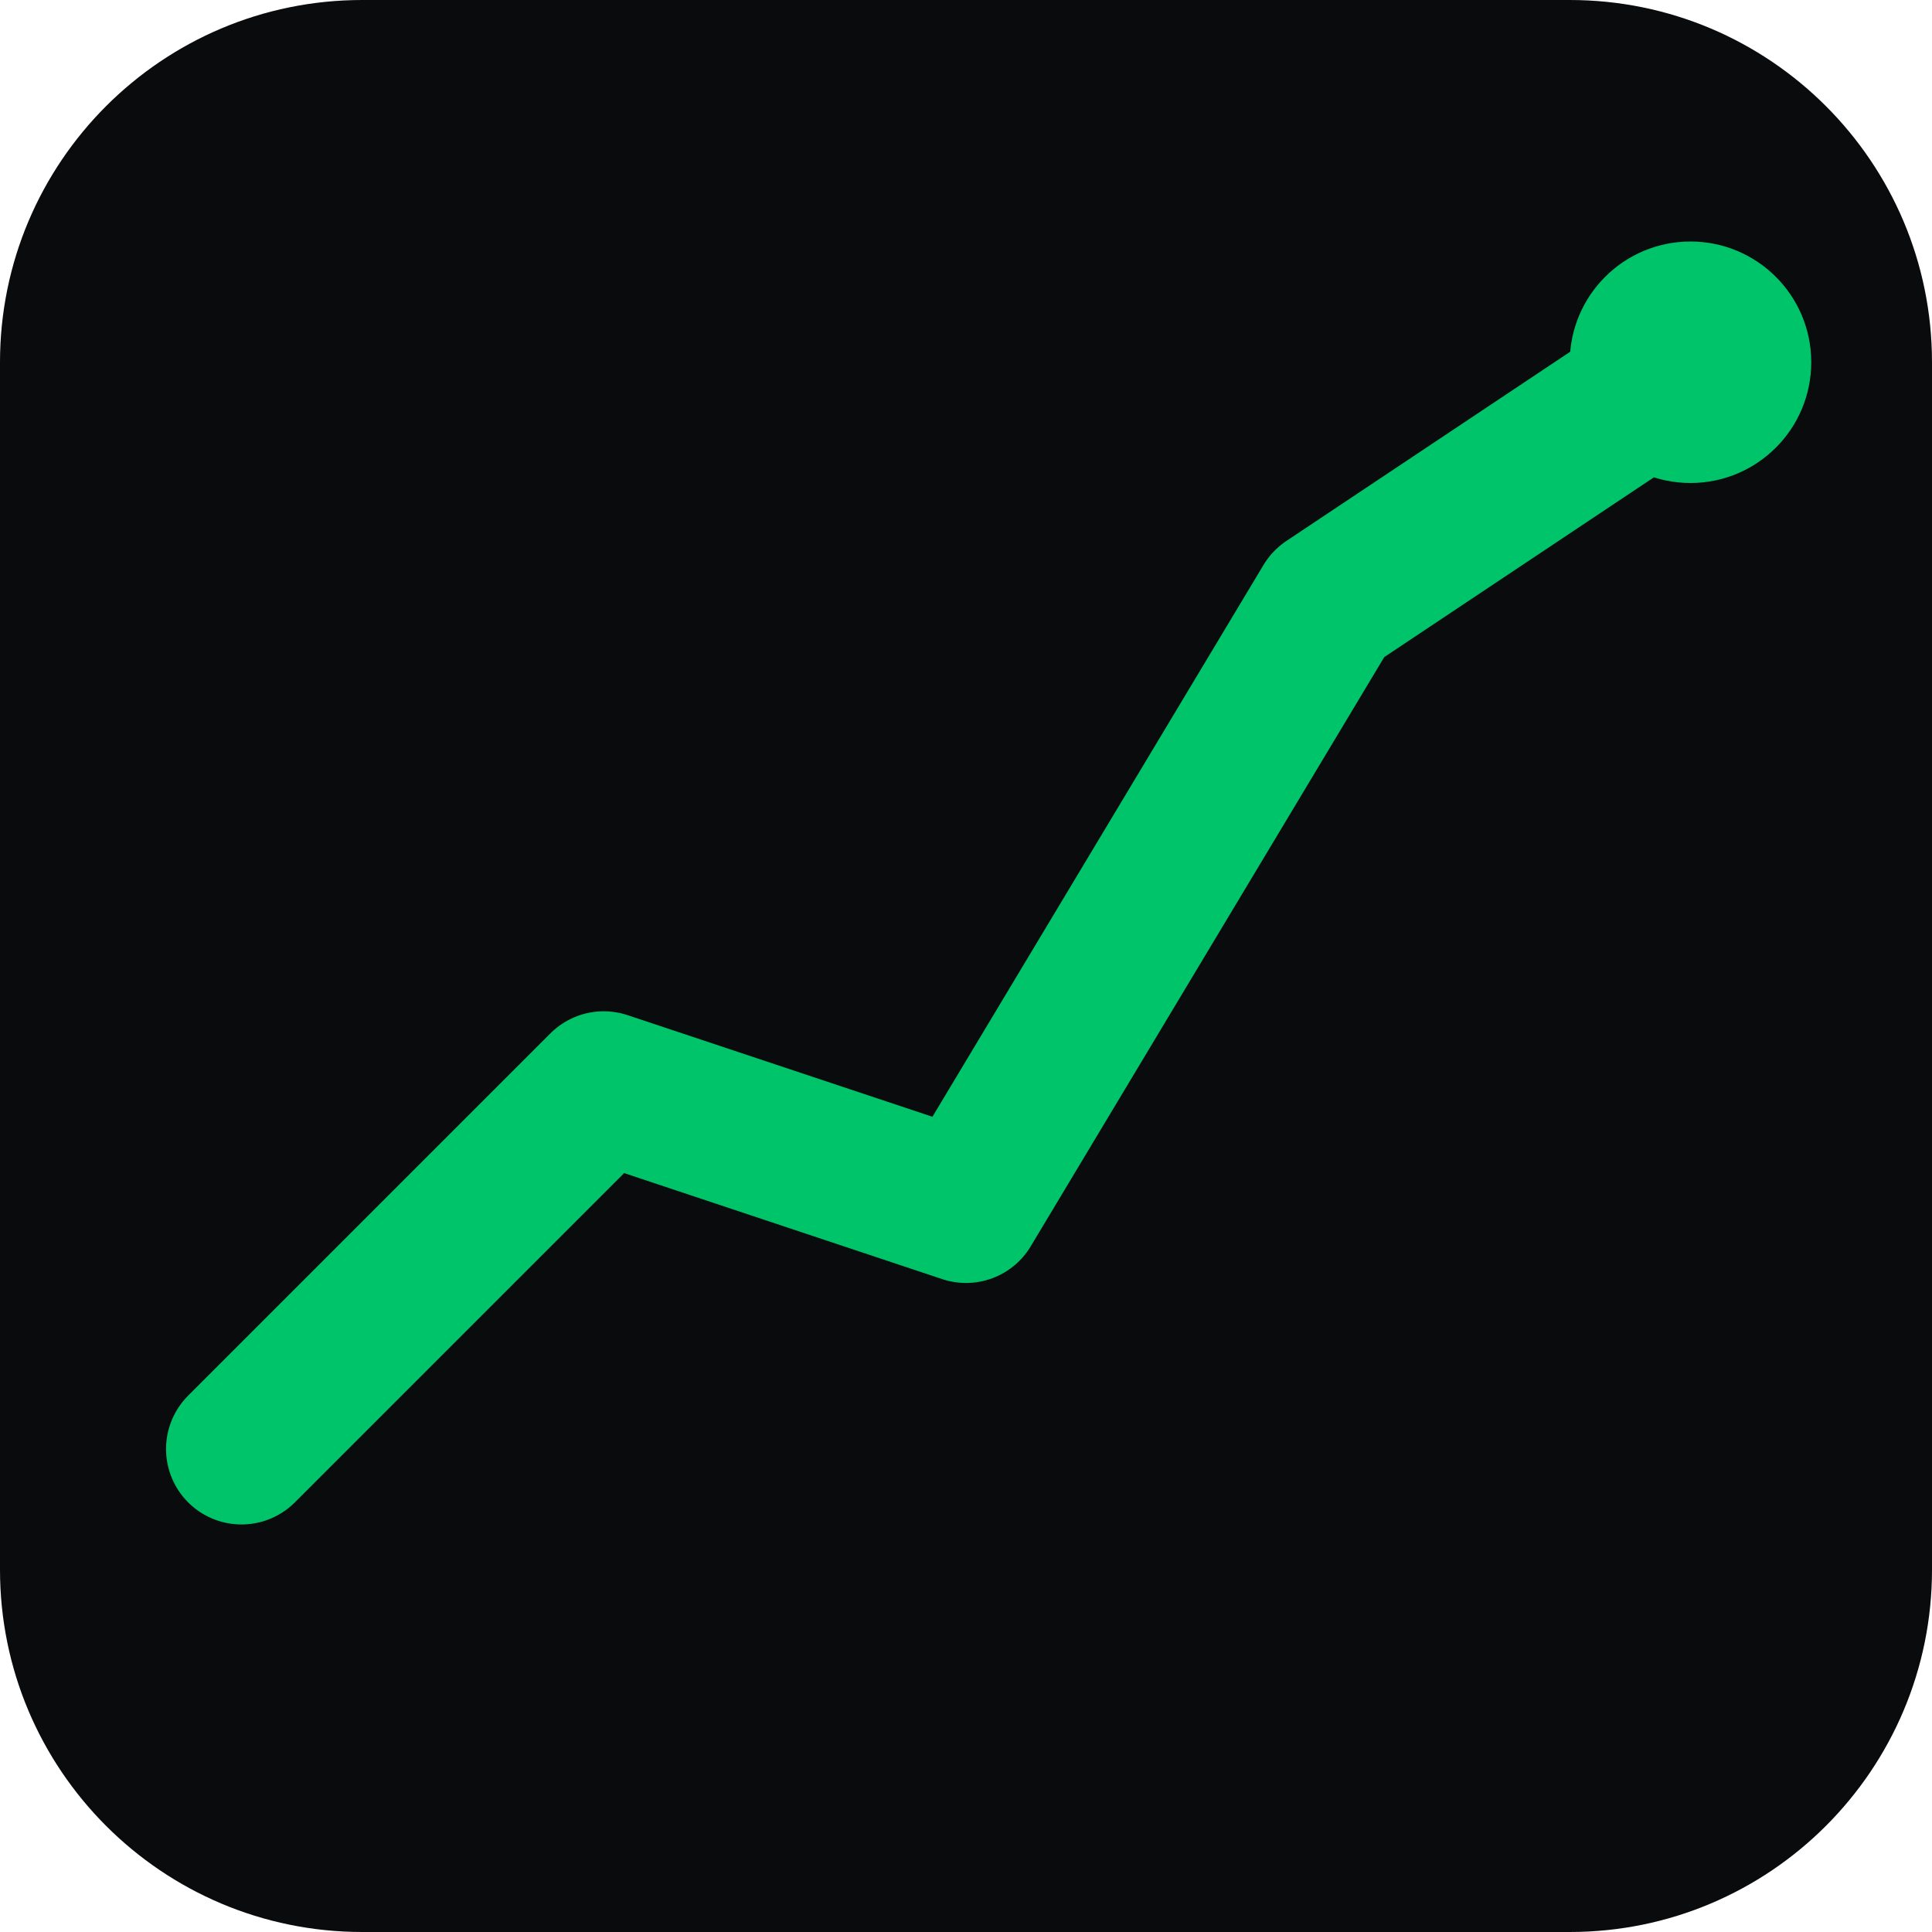
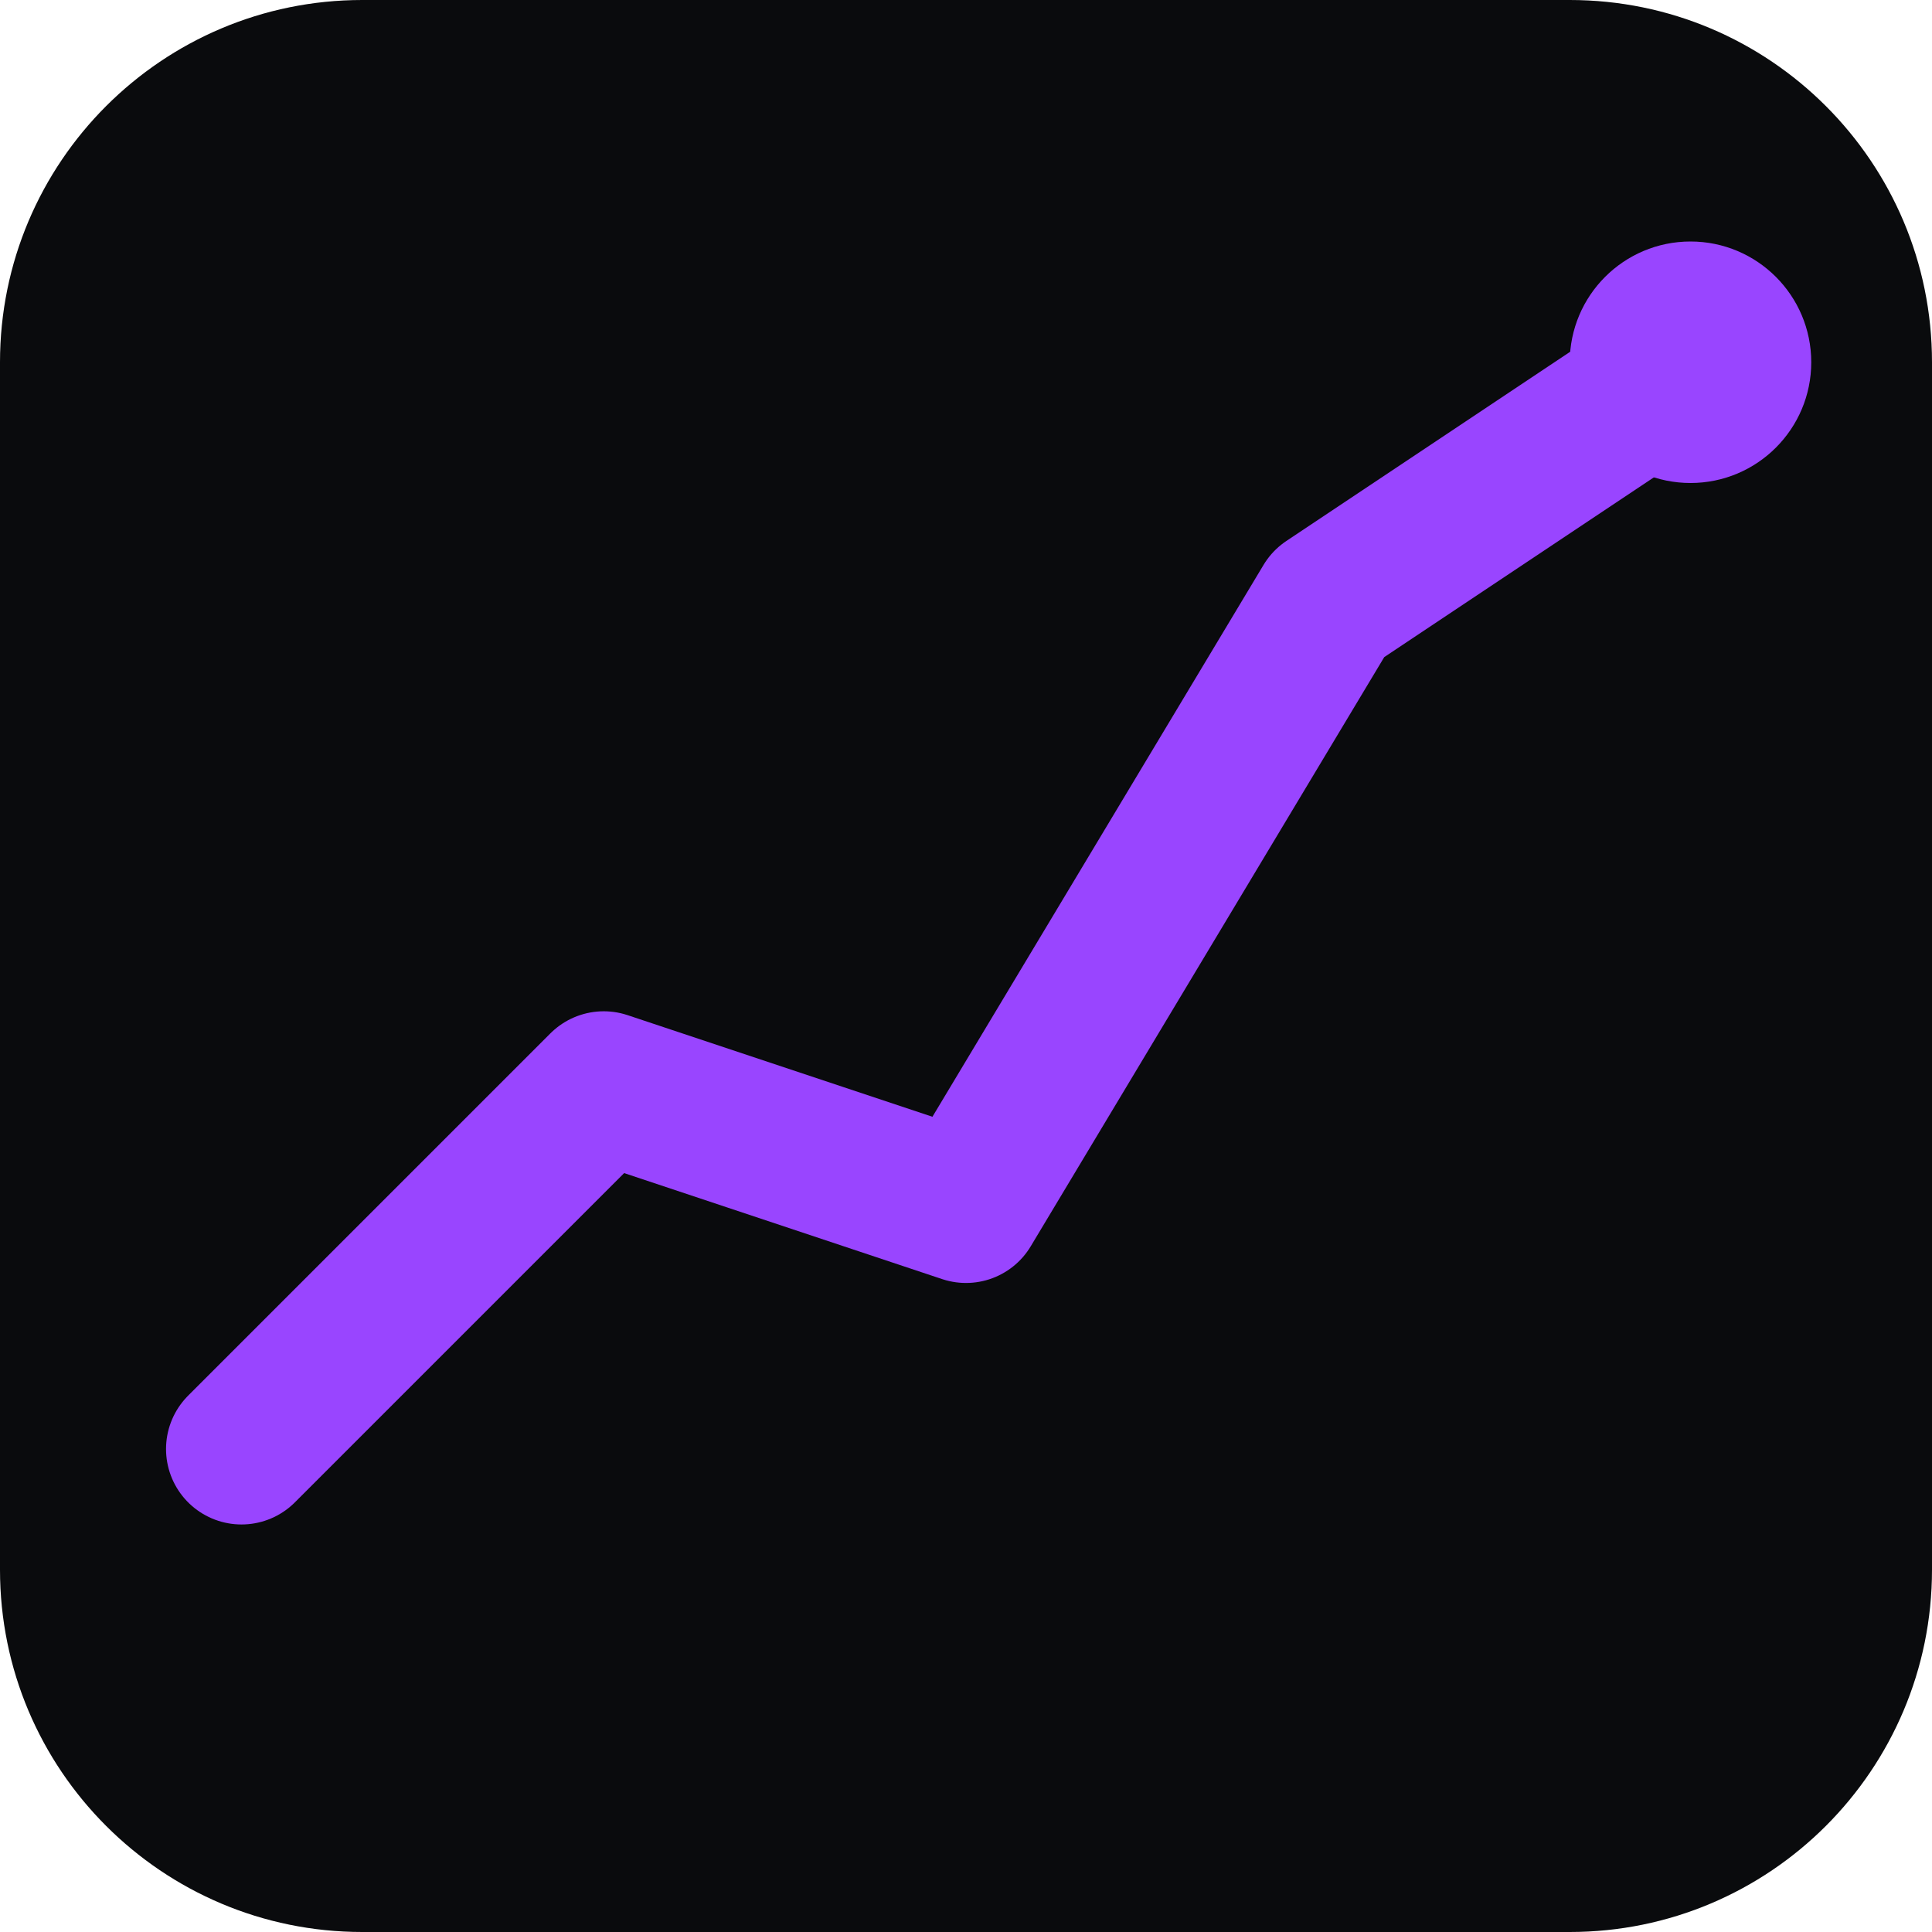
<svg xmlns="http://www.w3.org/2000/svg" viewBox="0 0 32 32">
  <rect width="32" height="32" rx="6" fill="#0a0b0d" />
-   <polyline points="4,24 10,18 16,20 22,10 28,6" fill="none" stroke="#00c46a" stroke-width="2.5" stroke-linecap="round" stroke-linejoin="round" />
-   <circle cx="28" cy="6" r="2" fill="#00c46a" />
+   <polyline points="4,24 10,18 16,20 22,10 28,6" fill="none" stroke="#9945FF" stroke-width="2.5" stroke-linecap="round" stroke-linejoin="round" />
+   <circle cx="28" cy="6" r="2" fill="#9945FF" />
</svg>
